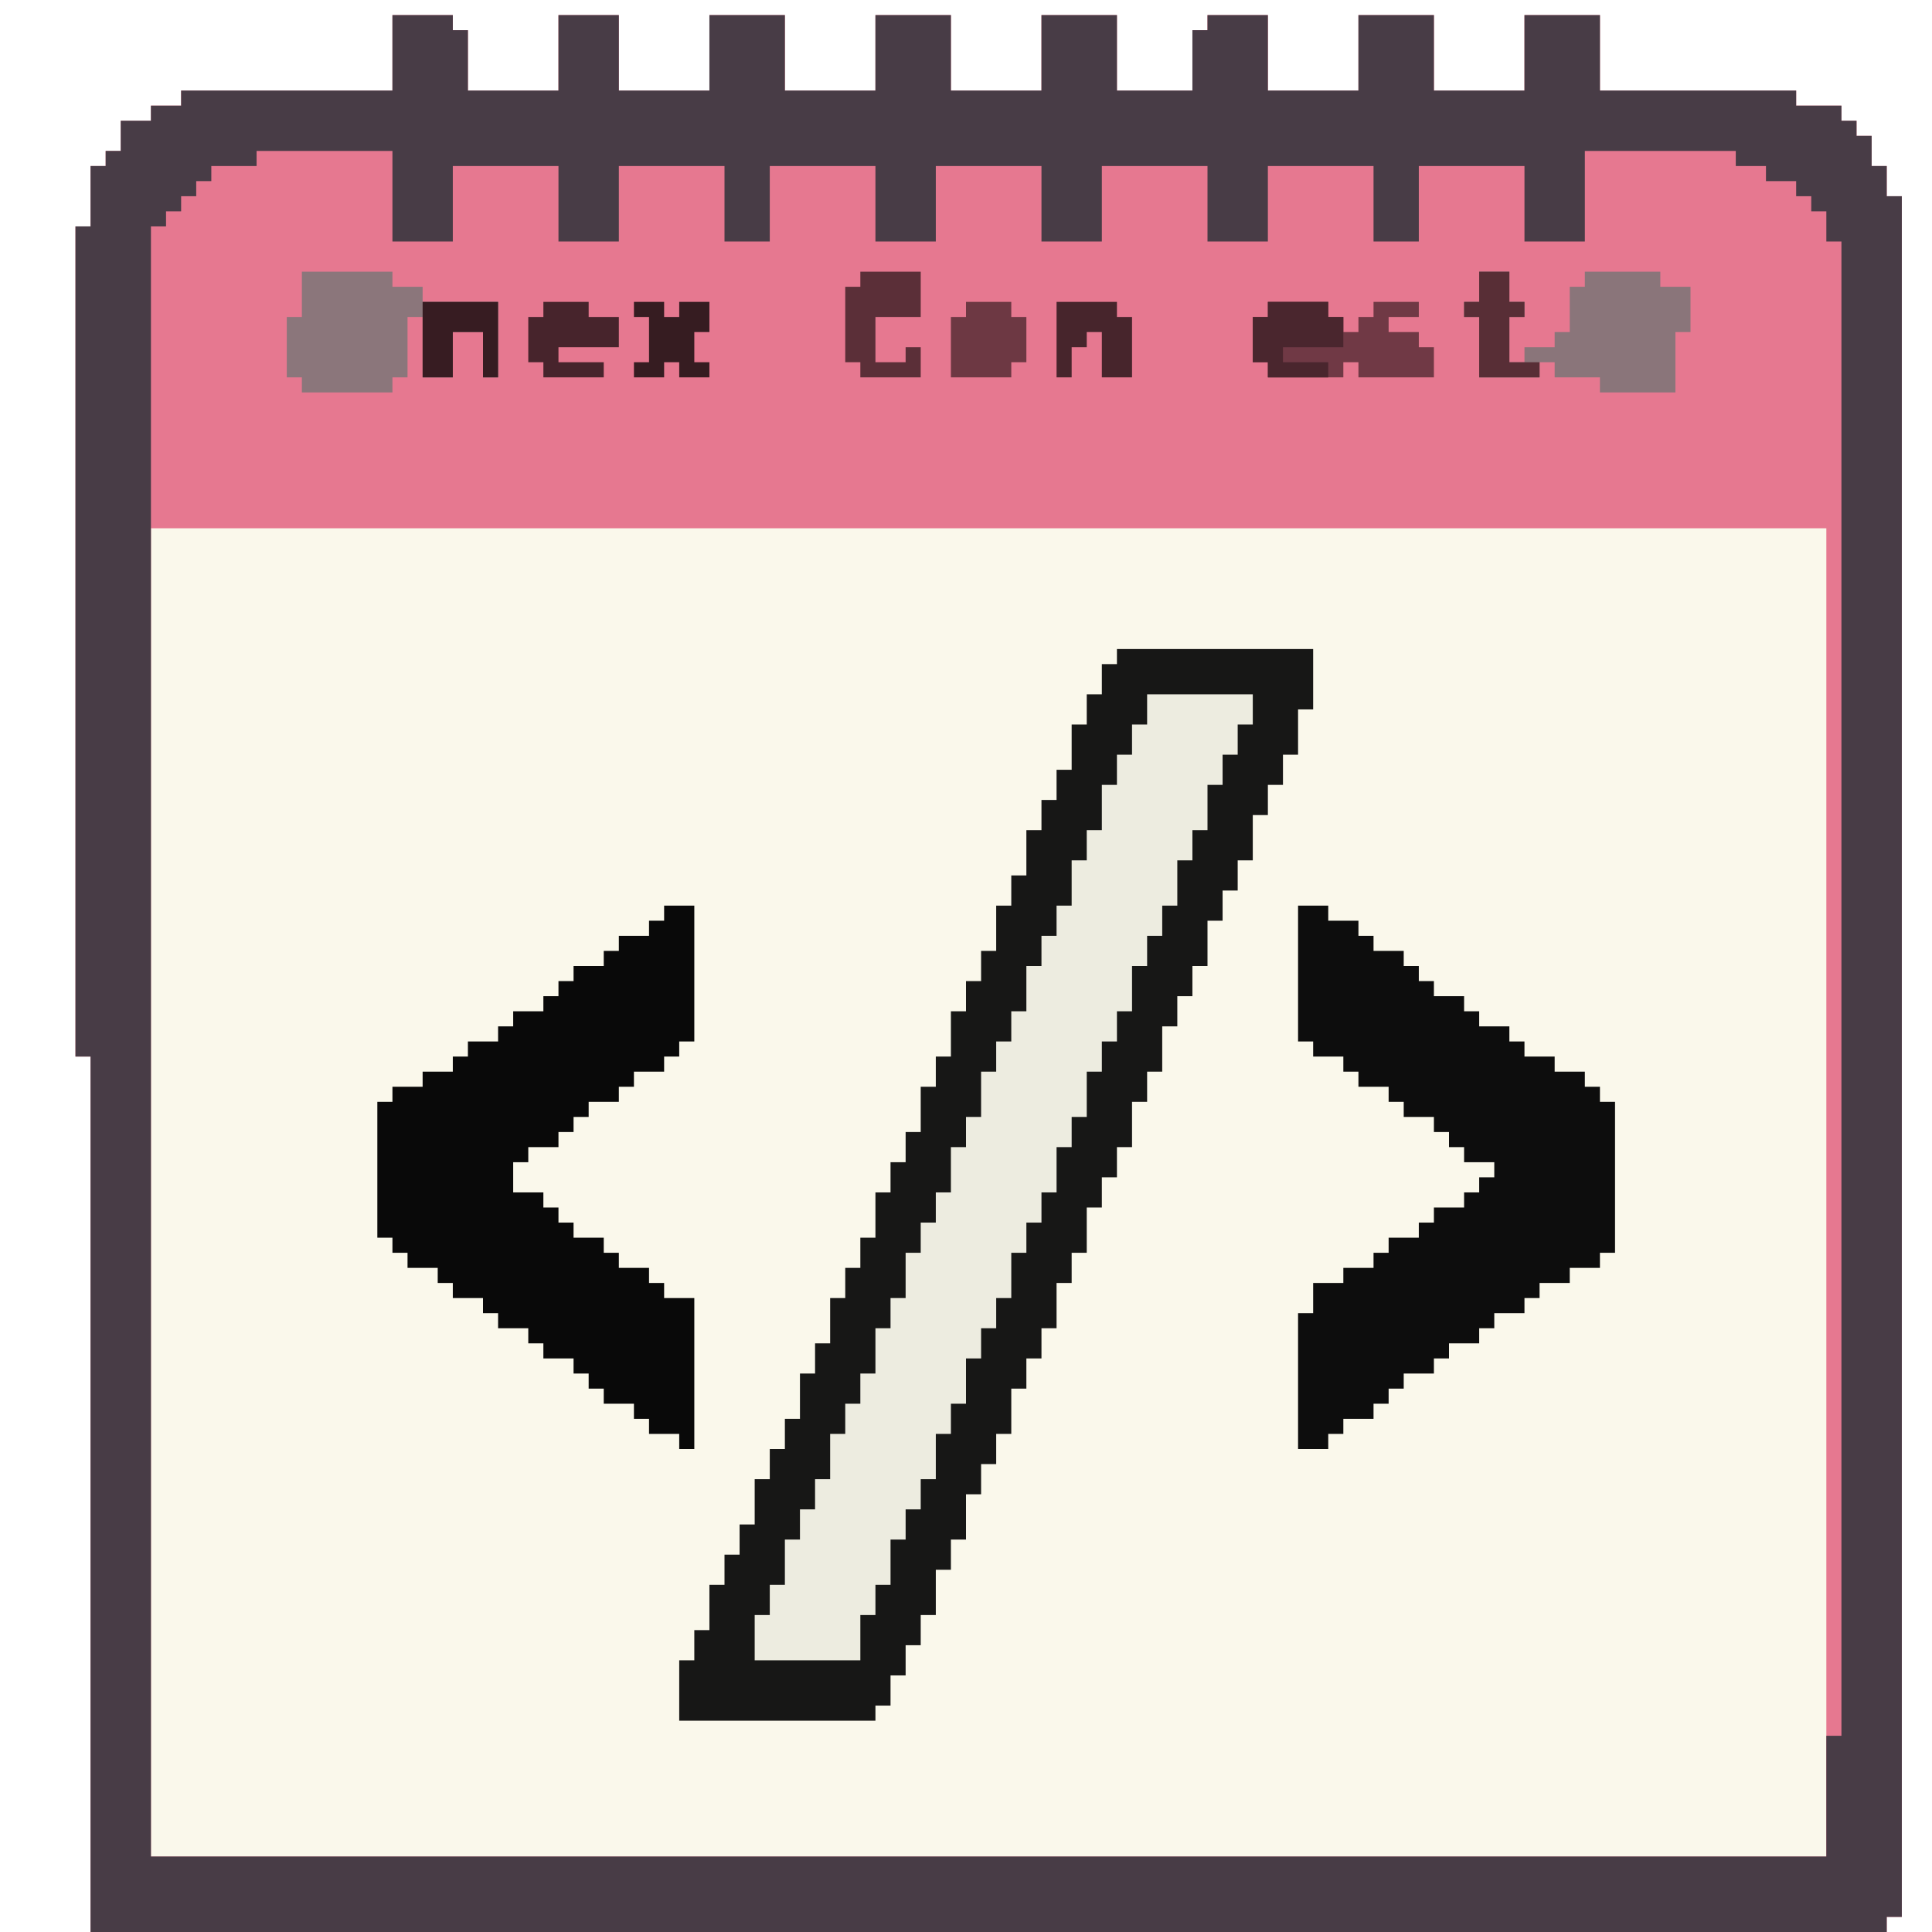
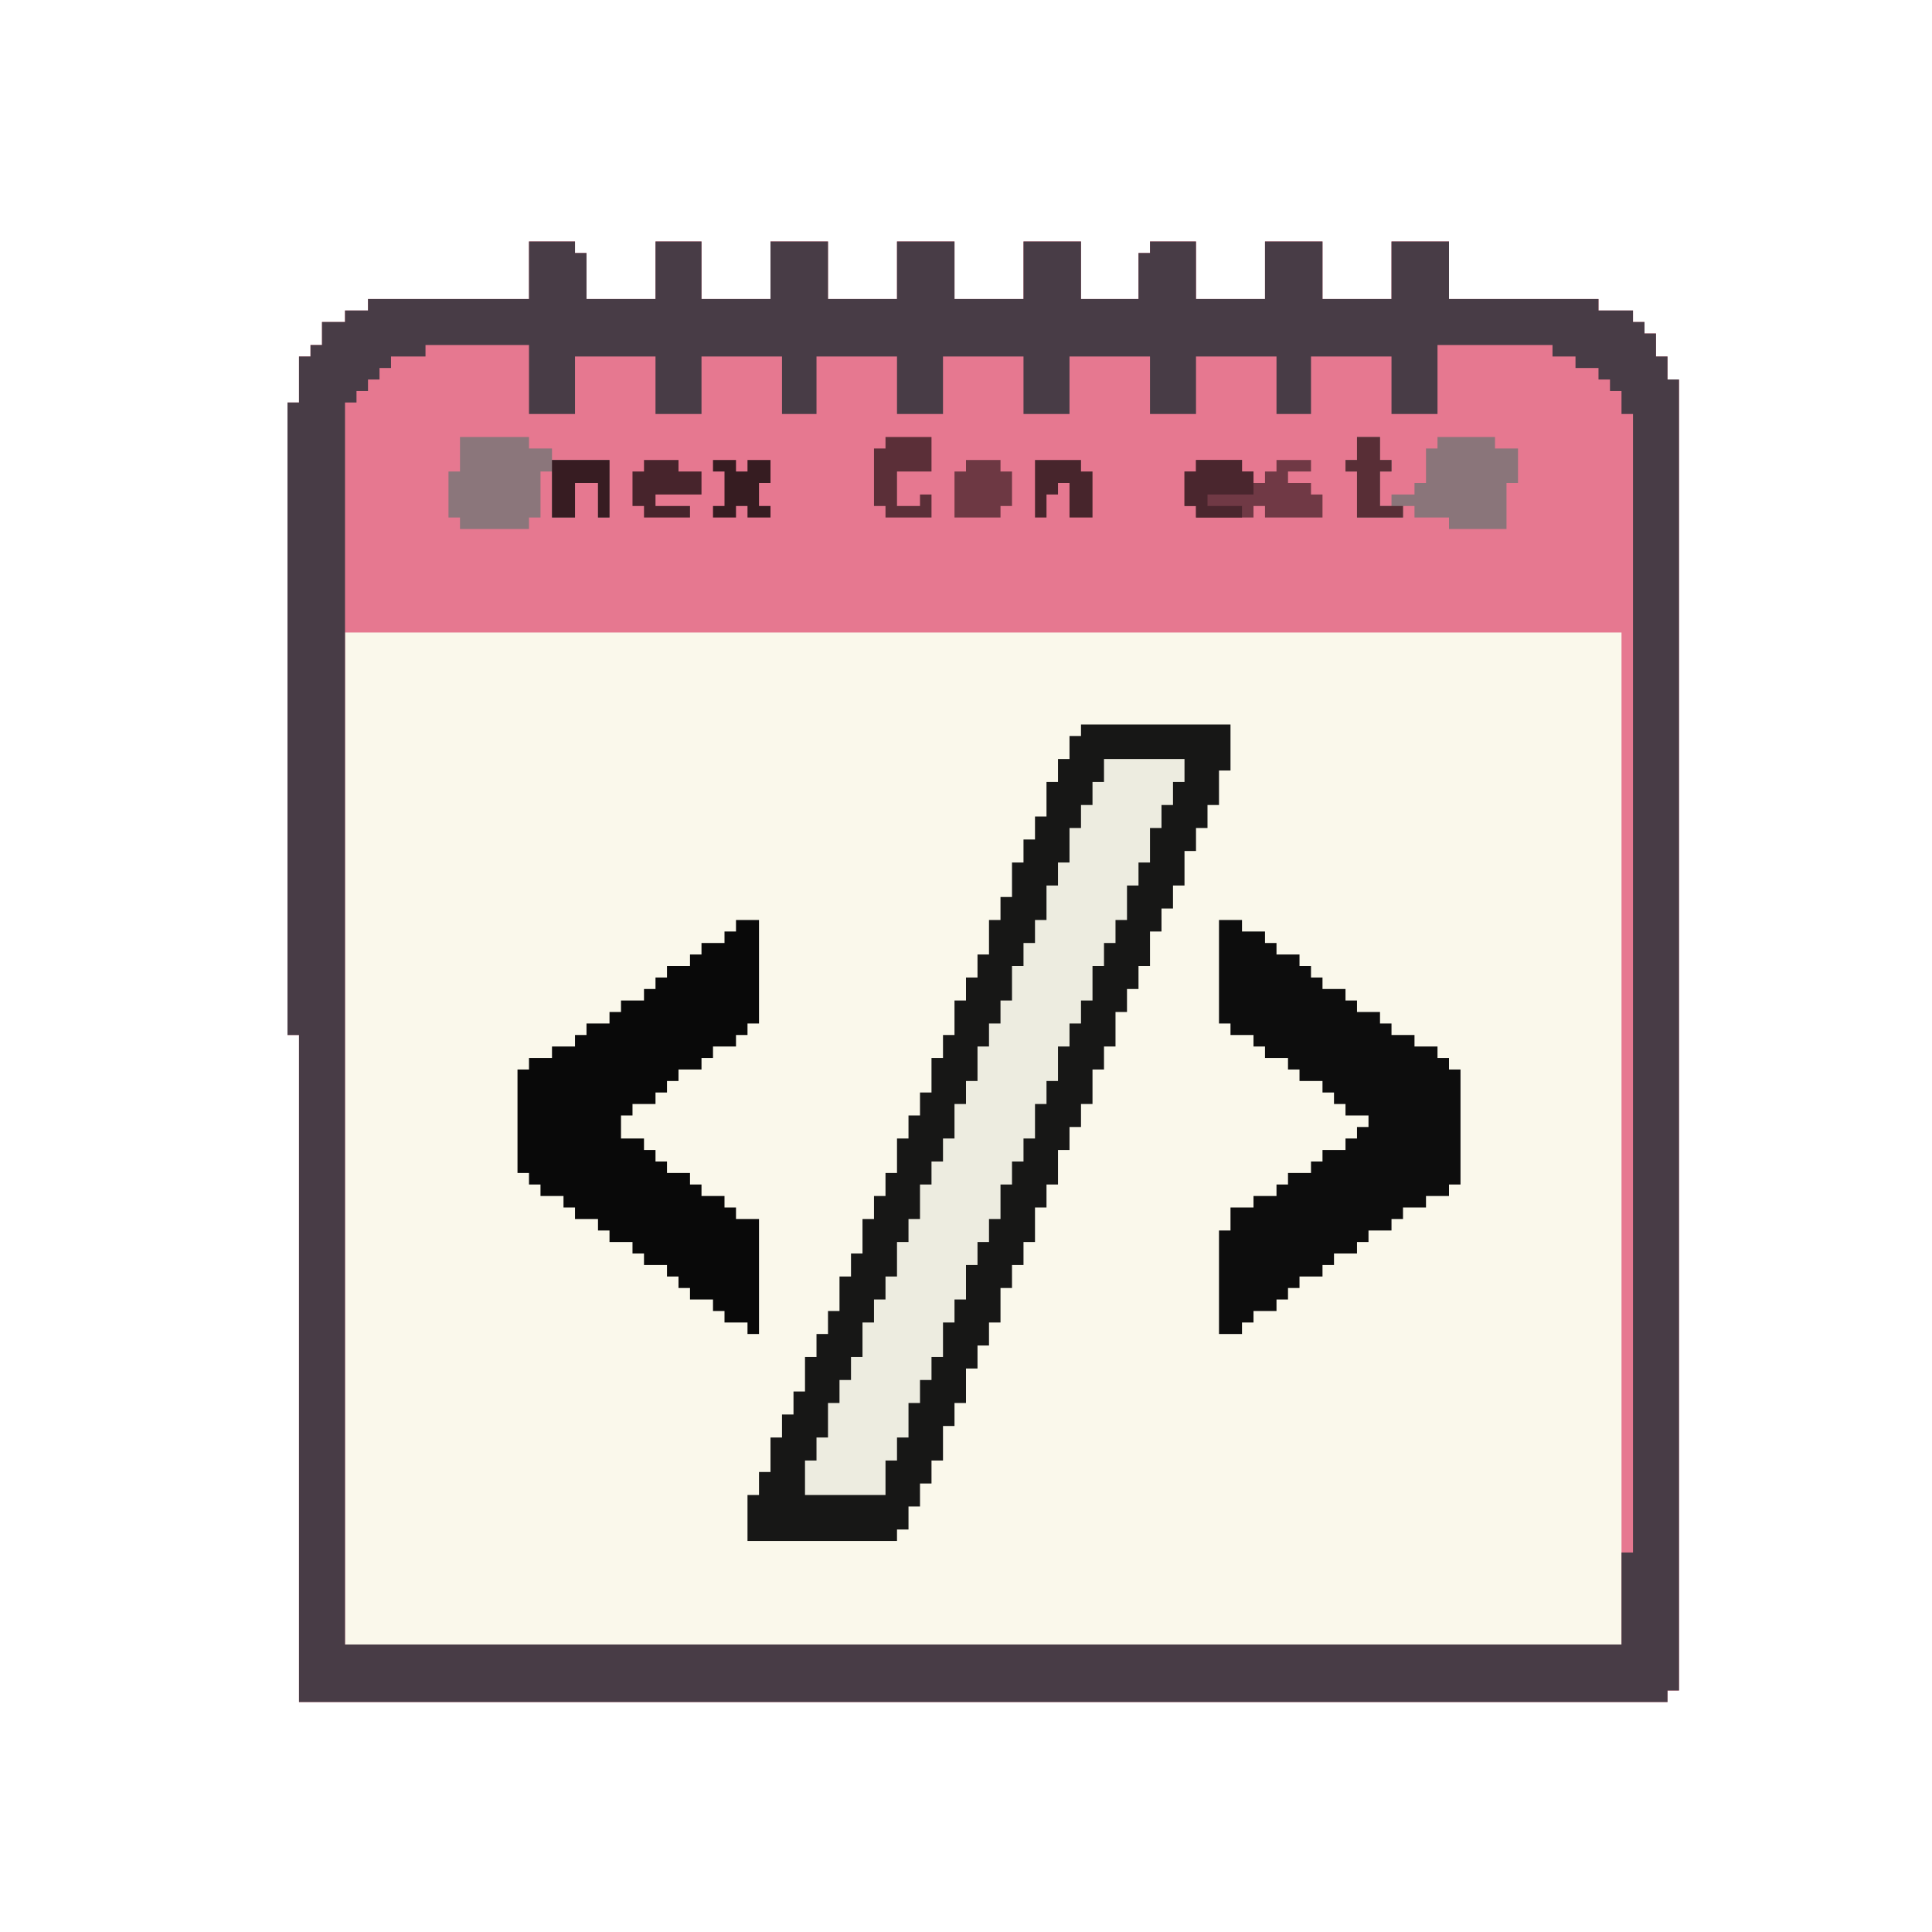
- <svg xmlns="http://www.w3.org/2000/svg" version="1.1" width="128" height="128">
-   <path d="M0,0 L4,0 L4,1 L5,1 L5,5 L11,5 L11,0 L15,0 L15,5 L21,5 L21,0 L26,0 L26,5 L32,5 L32,0 L37,0 L37,5 L43,5 L43,0 L48,0 L48,5 L53,5 L53,1 L54,1 L54,0 L58,0 L58,5 L64,5 L64,0 L69,0 L69,5 L75,5 L75,0 L80,0 L80,5 L93,5 L93,6 L96,6 L96,7 L97,7 L97,8 L98,8 L98,10 L99,10 L99,12 L100,12 L100,126 L99,126 L99,127 L-20,127 L-20,69 L-21,69 L-21,14 L-20,14 L-20,10 L-19,10 L-19,9 L-18,9 L-18,7 L-16,7 L-16,6 L-14,6 L-14,5 L0,5 Z " fill="#FAF8EB" transform="translate(26,1)" />
-   <path d="M0,0 L4,0 L4,1 L5,1 L5,5 L11,5 L11,0 L15,0 L15,5 L21,5 L21,0 L26,0 L26,5 L32,5 L32,0 L37,0 L37,5 L43,5 L43,0 L48,0 L48,5 L53,5 L53,1 L54,1 L54,0 L58,0 L58,5 L64,5 L64,0 L69,0 L69,5 L75,5 L75,0 L80,0 L80,5 L93,5 L93,6 L96,6 L96,7 L97,7 L97,8 L98,8 L98,10 L99,10 L99,12 L100,12 L100,126 L99,126 L99,127 L-20,127 L-20,69 L-21,69 L-21,14 L-20,14 L-20,10 L-19,10 L-19,9 L-18,9 L-18,7 L-16,7 L-16,6 L-14,6 L-14,5 L0,5 Z M-16,34 L-16,122 L95,122 L95,34 Z " fill="#E67890" transform="translate(26,1)" />
-   <path d="M0,0 L4,0 L4,1 L5,1 L5,5 L11,5 L11,0 L15,0 L15,5 L21,5 L21,0 L26,0 L26,5 L32,5 L32,0 L37,0 L37,5 L43,5 L43,0 L48,0 L48,5 L53,5 L53,1 L54,1 L54,0 L58,0 L58,5 L64,5 L64,0 L69,0 L69,5 L75,5 L75,0 L80,0 L80,5 L93,5 L93,6 L96,6 L96,7 L97,7 L97,8 L98,8 L98,10 L99,10 L99,12 L100,12 L100,126 L99,126 L99,127 L-20,127 L-20,69 L-21,69 L-21,14 L-20,14 L-20,10 L-19,10 L-19,9 L-18,9 L-18,7 L-16,7 L-16,6 L-14,6 L-14,5 L0,5 Z M-9,9 L-9,10 L-12,10 L-12,11 L-13,11 L-13,12 L-14,12 L-14,13 L-15,13 L-15,14 L-16,14 L-16,122 L95,122 L95,114 L96,114 L96,15 L95,15 L95,13 L94,13 L94,12 L93,12 L93,11 L91,11 L91,10 L89,10 L89,9 L79,9 L79,15 L75,15 L75,10 L68,10 L68,15 L65,15 L65,10 L58,10 L58,15 L54,15 L54,10 L47,10 L47,15 L43,15 L43,10 L36,10 L36,15 L32,15 L32,10 L25,10 L25,15 L22,15 L22,10 L15,10 L15,15 L11,15 L11,10 L4,10 L4,15 L0,15 L0,9 Z " fill="#483C46" transform="translate(26,1)" />
-   <path d="M0,0 L13,0 L13,4 L12,4 L12,7 L11,7 L11,9 L10,9 L10,11 L9,11 L9,14 L8,14 L8,16 L7,16 L7,18 L6,18 L6,21 L5,21 L5,23 L4,23 L4,25 L3,25 L3,28 L2,28 L2,30 L1,30 L1,33 L0,33 L0,35 L-1,35 L-1,37 L-2,37 L-2,40 L-3,40 L-3,42 L-4,42 L-4,45 L-5,45 L-5,47 L-6,47 L-6,49 L-7,49 L-7,52 L-8,52 L-8,54 L-9,54 L-9,56 L-10,56 L-10,59 L-11,59 L-11,61 L-12,61 L-12,64 L-13,64 L-13,66 L-14,66 L-14,68 L-15,68 L-15,70 L-16,70 L-16,71 L-29,71 L-29,67 L-28,67 L-28,65 L-27,65 L-27,62 L-26,62 L-26,60 L-25,60 L-25,58 L-24,58 L-24,55 L-23,55 L-23,53 L-22,53 L-22,51 L-21,51 L-21,48 L-20,48 L-20,46 L-19,46 L-19,43 L-18,43 L-18,41 L-17,41 L-17,39 L-16,39 L-16,36 L-15,36 L-15,34 L-14,34 L-14,32 L-13,32 L-13,29 L-12,29 L-12,27 L-11,27 L-11,24 L-10,24 L-10,22 L-9,22 L-9,20 L-8,20 L-8,17 L-7,17 L-7,15 L-6,15 L-6,12 L-5,12 L-5,10 L-4,10 L-4,8 L-3,8 L-3,5 L-2,5 L-2,3 L-1,3 L-1,1 L0,1 Z " fill="#171716" transform="translate(74,43)" />
-   <path d="M0,0 L7,0 L7,2 L6,2 L6,4 L5,4 L5,6 L4,6 L4,9 L3,9 L3,11 L2,11 L2,14 L1,14 L1,16 L0,16 L0,18 L-1,18 L-1,21 L-2,21 L-2,23 L-3,23 L-3,25 L-4,25 L-4,28 L-5,28 L-5,30 L-6,30 L-6,33 L-7,33 L-7,35 L-8,35 L-8,37 L-9,37 L-9,40 L-10,40 L-10,42 L-11,42 L-11,44 L-12,44 L-12,47 L-13,47 L-13,49 L-14,49 L-14,52 L-15,52 L-15,54 L-16,54 L-16,56 L-17,56 L-17,59 L-18,59 L-18,61 L-19,61 L-19,64 L-26,64 L-26,61 L-25,61 L-25,59 L-24,59 L-24,56 L-23,56 L-23,54 L-22,54 L-22,52 L-21,52 L-21,49 L-20,49 L-20,47 L-19,47 L-19,45 L-18,45 L-18,42 L-17,42 L-17,40 L-16,40 L-16,37 L-15,37 L-15,35 L-14,35 L-14,33 L-13,33 L-13,30 L-12,30 L-12,28 L-11,28 L-11,25 L-10,25 L-10,23 L-9,23 L-9,21 L-8,21 L-8,18 L-7,18 L-7,16 L-6,16 L-6,14 L-5,14 L-5,11 L-4,11 L-4,9 L-3,9 L-3,6 L-2,6 L-2,4 L-1,4 L-1,2 L0,2 Z " fill="#EDECE0" transform="translate(76,46)" />
-   <path d="M0,0 L2,0 L2,1 L4,1 L4,2 L5,2 L5,3 L7,3 L7,4 L8,4 L8,5 L9,5 L9,6 L11,6 L11,7 L12,7 L12,8 L14,8 L14,9 L15,9 L15,10 L17,10 L17,11 L19,11 L19,12 L20,12 L20,13 L21,13 L21,23 L20,23 L20,24 L18,24 L18,25 L16,25 L16,26 L15,26 L15,27 L13,27 L13,28 L12,28 L12,29 L10,29 L10,30 L9,30 L9,31 L7,31 L7,32 L6,32 L6,33 L5,33 L5,34 L3,34 L3,35 L2,35 L2,36 L0,36 L0,27 L1,27 L1,25 L3,25 L3,24 L5,24 L5,23 L6,23 L6,22 L8,22 L8,21 L9,21 L9,20 L11,20 L11,19 L12,19 L12,18 L13,18 L13,17 L11,17 L11,16 L10,16 L10,15 L9,15 L9,14 L7,14 L7,13 L6,13 L6,12 L4,12 L4,11 L3,11 L3,10 L1,10 L1,9 L0,9 Z " fill="#0D0D0D" transform="translate(86,60)" />
-   <path d="M0,0 L2,0 L2,9 L1,9 L1,10 L0,10 L0,11 L-2,11 L-2,12 L-3,12 L-3,13 L-5,13 L-5,14 L-6,14 L-6,15 L-7,15 L-7,16 L-9,16 L-9,17 L-10,17 L-10,19 L-8,19 L-8,20 L-7,20 L-7,21 L-6,21 L-6,22 L-4,22 L-4,23 L-3,23 L-3,24 L-1,24 L-1,25 L0,25 L0,26 L2,26 L2,36 L1,36 L1,35 L-1,35 L-1,34 L-2,34 L-2,33 L-4,33 L-4,32 L-5,32 L-5,31 L-6,31 L-6,30 L-8,30 L-8,29 L-9,29 L-9,28 L-11,28 L-11,27 L-12,27 L-12,26 L-14,26 L-14,25 L-15,25 L-15,24 L-17,24 L-17,23 L-18,23 L-18,22 L-19,22 L-19,13 L-18,13 L-18,12 L-16,12 L-16,11 L-14,11 L-14,10 L-13,10 L-13,9 L-11,9 L-11,8 L-10,8 L-10,7 L-8,7 L-8,6 L-7,6 L-7,5 L-6,5 L-6,4 L-4,4 L-4,3 L-3,3 L-3,2 L-1,2 L-1,1 L0,1 Z " fill="#090909" transform="translate(44,60)" />
-   <path d="M0,0 L6,0 L6,1 L8,1 L8,2 L13,2 L13,7 L12,7 L12,4 L10,4 L10,7 L8,7 L8,3 L7,3 L7,7 L6,7 L6,8 L0,8 L0,7 L-1,7 L-1,3 L0,3 Z " fill="#8B767B" transform="translate(20,18)" />
-   <path d="M0,0 L2,0 L2,2 L3,2 L3,3 L2,3 L2,6 L3,6 L3,5 L5,5 L5,4 L6,4 L6,1 L7,1 L7,0 L12,0 L12,1 L14,1 L14,4 L13,4 L13,8 L8,8 L8,7 L5,7 L5,6 L4,6 L4,7 L0,7 L0,3 L-1,3 L-1,2 L0,2 Z " fill="#8A757A" transform="translate(98,18)" />
-   <path d="M0,0 L4,0 L4,1 L5,1 L5,2 L6,2 L6,1 L7,1 L7,0 L10,0 L10,1 L8,1 L8,2 L10,2 L10,3 L11,3 L11,5 L6,5 L6,4 L5,4 L5,5 L0,5 L0,4 L-1,4 L-1,1 L0,1 Z " fill="#703945" transform="translate(84,20)" />
-   <path d="M0,0 L4,0 L4,3 L1,3 L1,6 L3,6 L3,5 L4,5 L4,7 L0,7 L0,6 L-1,6 L-1,1 L0,1 Z " fill="#5B2F38" transform="translate(57,18)" />
-   <path d="M0,0 L3,0 L3,1 L4,1 L4,4 L3,4 L3,5 L-1,5 L-1,1 L0,1 Z " fill="#6D3843" transform="translate(64,20)" />
-   <path d="M0,0 L4,0 L4,1 L5,1 L5,3 L1,3 L1,4 L4,4 L4,5 L0,5 L0,4 L-1,4 L-1,1 L0,1 Z " fill="#4A262E" transform="translate(84,20)" />
-   <path d="M0,0 L3,0 L3,1 L5,1 L5,3 L1,3 L1,4 L4,4 L4,5 L0,5 L0,4 L-1,4 L-1,1 L0,1 Z " fill="#47242C" transform="translate(36,20)" />
-   <path d="M0,0 L4,0 L4,1 L5,1 L5,5 L3,5 L3,2 L2,2 L2,3 L1,3 L1,5 L0,5 Z " fill="#47252C" transform="translate(70,20)" />
-   <path d="M0,0 L5,0 L5,5 L4,5 L4,2 L2,2 L2,5 L0,5 Z " fill="#371C22" transform="translate(28,20)" />
-   <path d="M0,0 L2,0 L2,1 L3,1 L3,0 L5,0 L5,2 L4,2 L4,4 L5,4 L5,5 L3,5 L3,4 L2,4 L2,5 L0,5 L0,4 L1,4 L1,1 L0,1 Z " fill="#361C21" transform="translate(42,20)" />
-   <path d="M0,0 L2,0 L2,2 L3,2 L3,3 L2,3 L2,6 L4,6 L4,7 L0,7 L0,3 L-1,3 L-1,2 L0,2 Z " fill="#582E36" transform="translate(98,18)" />
+ <svg xmlns="http://www.w3.org/2000/svg" version="1.1" width="168" height="168">
+   <path d="M0,0 L4,0 L4,1 L5,1 L5,5 L11,5 L11,0 L15,0 L15,5 L21,5 L21,0 L26,0 L26,5 L32,5 L32,0 L37,0 L37,5 L43,5 L43,0 L48,0 L48,5 L53,5 L53,1 L54,1 L54,0 L58,0 L58,5 L64,5 L64,0 L69,0 L69,5 L75,5 L75,0 L80,0 L80,5 L93,5 L93,6 L96,6 L96,7 L97,7 L97,8 L98,8 L98,10 L99,10 L99,12 L100,12 L100,126 L99,126 L99,127 L-20,127 L-20,69 L-21,69 L-21,14 L-20,14 L-20,10 L-19,10 L-19,9 L-18,9 L-18,7 L-16,7 L-16,6 L-14,6 L-14,5 L0,5 Z " fill="#FAF8EB" transform="translate(46,21)" />
+   <path d="M0,0 L4,0 L4,1 L5,1 L5,5 L11,5 L11,0 L15,0 L15,5 L21,5 L21,0 L26,0 L26,5 L32,5 L32,0 L37,0 L37,5 L43,5 L43,0 L48,0 L48,5 L53,5 L53,1 L54,1 L54,0 L58,0 L58,5 L64,5 L64,0 L69,0 L69,5 L75,5 L75,0 L80,0 L80,5 L93,5 L93,6 L96,6 L96,7 L97,7 L97,8 L98,8 L98,10 L99,10 L99,12 L100,12 L100,126 L99,126 L99,127 L-20,127 L-20,69 L-21,69 L-21,14 L-20,14 L-20,10 L-19,10 L-19,9 L-18,9 L-18,7 L-16,7 L-16,6 L-14,6 L-14,5 L0,5 Z M-16,34 L-16,122 L95,122 L95,34 Z " fill="#E67890" transform="translate(46,21)" />
+   <path d="M0,0 L4,0 L4,1 L5,1 L5,5 L11,5 L11,0 L15,0 L15,5 L21,5 L21,0 L26,0 L26,5 L32,5 L32,0 L37,0 L37,5 L43,5 L43,0 L48,0 L48,5 L53,5 L53,1 L54,1 L54,0 L58,0 L58,5 L64,5 L64,0 L69,0 L69,5 L75,5 L75,0 L80,0 L80,5 L93,5 L93,6 L96,6 L96,7 L97,7 L97,8 L98,8 L98,10 L99,10 L99,12 L100,12 L100,126 L99,126 L99,127 L-20,127 L-20,69 L-21,69 L-21,14 L-20,14 L-20,10 L-19,10 L-19,9 L-18,9 L-18,7 L-16,7 L-16,6 L-14,6 L-14,5 L0,5 Z M-9,9 L-9,10 L-12,10 L-12,11 L-13,11 L-13,12 L-14,12 L-14,13 L-15,13 L-15,14 L-16,14 L-16,122 L95,122 L95,114 L96,114 L96,15 L95,15 L95,13 L94,13 L94,12 L93,12 L93,11 L91,11 L91,10 L89,10 L89,9 L79,9 L79,15 L75,15 L75,10 L68,10 L68,15 L65,15 L65,10 L58,10 L58,15 L54,15 L54,10 L47,10 L47,15 L43,15 L43,10 L36,10 L36,15 L32,15 L32,10 L25,10 L25,15 L22,15 L22,10 L15,10 L15,15 L11,15 L11,10 L4,10 L4,15 L0,15 L0,9 Z " fill="#483C46" transform="translate(46,21)" />
+   <path d="M0,0 L13,0 L13,4 L12,4 L12,7 L11,7 L11,9 L10,9 L10,11 L9,11 L9,14 L8,14 L8,16 L7,16 L7,18 L6,18 L6,21 L5,21 L5,23 L4,23 L4,25 L3,25 L3,28 L2,28 L2,30 L1,30 L1,33 L0,33 L0,35 L-1,35 L-1,37 L-2,37 L-2,40 L-3,40 L-3,42 L-4,42 L-4,45 L-5,45 L-5,47 L-6,47 L-6,49 L-7,49 L-7,52 L-8,52 L-8,54 L-9,54 L-9,56 L-10,56 L-10,59 L-11,59 L-11,61 L-12,61 L-12,64 L-13,64 L-13,66 L-14,66 L-14,68 L-15,68 L-15,70 L-16,70 L-16,71 L-29,71 L-29,67 L-28,67 L-28,65 L-27,65 L-27,62 L-26,62 L-26,60 L-25,60 L-25,58 L-24,58 L-24,55 L-23,55 L-23,53 L-22,53 L-22,51 L-21,51 L-21,48 L-20,48 L-20,46 L-19,46 L-19,43 L-18,43 L-18,41 L-17,41 L-17,39 L-16,39 L-16,36 L-15,36 L-15,34 L-14,34 L-14,32 L-13,32 L-13,29 L-12,29 L-12,27 L-11,27 L-11,24 L-10,24 L-10,22 L-9,22 L-9,20 L-8,20 L-8,17 L-7,17 L-7,15 L-6,15 L-6,12 L-5,12 L-5,10 L-4,10 L-4,8 L-3,8 L-3,5 L-2,5 L-2,3 L-1,3 L-1,1 L0,1 Z " fill="#171716" transform="translate(94,63)" />
+   <path d="M0,0 L7,0 L7,2 L6,2 L6,4 L5,4 L5,6 L4,6 L4,9 L3,9 L3,11 L2,11 L2,14 L1,14 L1,16 L0,16 L0,18 L-1,18 L-1,21 L-2,21 L-2,23 L-3,23 L-3,25 L-4,25 L-4,28 L-5,28 L-5,30 L-6,30 L-6,33 L-7,33 L-7,35 L-8,35 L-8,37 L-9,37 L-9,40 L-10,40 L-10,42 L-11,42 L-11,44 L-12,44 L-12,47 L-13,47 L-13,49 L-14,49 L-14,52 L-15,52 L-15,54 L-16,54 L-16,56 L-17,56 L-17,59 L-18,59 L-18,61 L-19,61 L-19,64 L-26,64 L-26,61 L-25,61 L-25,59 L-24,59 L-24,56 L-23,56 L-23,54 L-22,54 L-22,52 L-21,52 L-21,49 L-20,49 L-20,47 L-19,47 L-19,45 L-18,45 L-18,42 L-17,42 L-17,40 L-16,40 L-16,37 L-15,37 L-15,35 L-14,35 L-14,33 L-13,33 L-13,30 L-12,30 L-12,28 L-11,28 L-11,25 L-10,25 L-10,23 L-9,23 L-9,21 L-8,21 L-8,18 L-7,18 L-7,16 L-6,16 L-6,14 L-5,14 L-5,11 L-4,11 L-4,9 L-3,9 L-3,6 L-2,6 L-2,4 L-1,4 L-1,2 L0,2 Z " fill="#EDECE0" transform="translate(96,66)" />
+   <path d="M0,0 L2,0 L2,1 L4,1 L4,2 L5,2 L5,3 L7,3 L7,4 L8,4 L8,5 L9,5 L9,6 L11,6 L11,7 L12,7 L12,8 L14,8 L14,9 L15,9 L15,10 L17,10 L17,11 L19,11 L19,12 L20,12 L20,13 L21,13 L21,23 L20,23 L20,24 L18,24 L18,25 L16,25 L16,26 L15,26 L15,27 L13,27 L13,28 L12,28 L12,29 L10,29 L10,30 L9,30 L9,31 L7,31 L7,32 L6,32 L6,33 L5,33 L5,34 L3,34 L3,35 L2,35 L2,36 L0,36 L0,27 L1,27 L1,25 L3,25 L3,24 L5,24 L5,23 L6,23 L6,22 L8,22 L8,21 L9,21 L9,20 L11,20 L11,19 L12,19 L12,18 L13,18 L13,17 L11,17 L11,16 L10,16 L10,15 L9,15 L9,14 L7,14 L7,13 L6,13 L6,12 L4,12 L4,11 L3,11 L3,10 L1,10 L1,9 L0,9 Z " fill="#0D0D0D" transform="translate(106,80)" />
+   <path d="M0,0 L2,0 L2,9 L1,9 L1,10 L0,10 L0,11 L-2,11 L-2,12 L-3,12 L-3,13 L-5,13 L-5,14 L-6,14 L-6,15 L-7,15 L-7,16 L-9,16 L-9,17 L-10,17 L-10,19 L-8,19 L-8,20 L-7,20 L-7,21 L-6,21 L-6,22 L-4,22 L-4,23 L-3,23 L-3,24 L-1,24 L-1,25 L0,25 L0,26 L2,26 L2,36 L1,36 L1,35 L-1,35 L-1,34 L-2,34 L-2,33 L-4,33 L-4,32 L-5,32 L-5,31 L-6,31 L-6,30 L-8,30 L-8,29 L-9,29 L-9,28 L-11,28 L-11,27 L-12,27 L-12,26 L-14,26 L-14,25 L-15,25 L-15,24 L-17,24 L-17,23 L-18,23 L-18,22 L-19,22 L-19,13 L-18,13 L-18,12 L-16,12 L-16,11 L-14,11 L-14,10 L-13,10 L-13,9 L-11,9 L-11,8 L-10,8 L-10,7 L-8,7 L-8,6 L-7,6 L-7,5 L-6,5 L-6,4 L-4,4 L-4,3 L-3,3 L-3,2 L-1,2 L-1,1 L0,1 Z " fill="#090909" transform="translate(64,80)" />
+   <path d="M0,0 L6,0 L6,1 L8,1 L8,2 L13,2 L13,7 L12,7 L12,4 L10,4 L10,7 L8,7 L8,3 L7,3 L7,7 L6,7 L6,8 L0,8 L0,7 L-1,7 L-1,3 L0,3 Z " fill="#8B767B" transform="translate(40,38)" />
+   <path d="M0,0 L2,0 L2,2 L3,2 L3,3 L2,3 L2,6 L3,6 L3,5 L5,5 L5,4 L6,4 L6,1 L7,1 L7,0 L12,0 L12,1 L14,1 L14,4 L13,4 L13,8 L8,8 L8,7 L5,7 L5,6 L4,6 L4,7 L0,7 L0,3 L-1,3 L-1,2 L0,2 Z " fill="#8A757A" transform="translate(118,38)" />
+   <path d="M0,0 L4,0 L4,1 L5,1 L5,2 L6,2 L6,1 L7,1 L7,0 L10,0 L10,1 L8,1 L8,2 L10,2 L10,3 L11,3 L11,5 L6,5 L6,4 L5,4 L5,5 L0,5 L0,4 L-1,4 L-1,1 L0,1 Z " fill="#703945" transform="translate(104,40)" />
+   <path d="M0,0 L4,0 L4,3 L1,3 L1,6 L3,6 L3,5 L4,5 L4,7 L0,7 L0,6 L-1,6 L-1,1 L0,1 Z " fill="#5B2F38" transform="translate(77,38)" />
+   <path d="M0,0 L3,0 L3,1 L4,1 L4,4 L3,4 L3,5 L-1,5 L-1,1 L0,1 Z " fill="#6D3843" transform="translate(84,40)" />
+   <path d="M0,0 L4,0 L4,1 L5,1 L5,3 L1,3 L1,4 L4,4 L4,5 L0,5 L0,4 L-1,4 L-1,1 L0,1 Z " fill="#4A262E" transform="translate(104,40)" />
+   <path d="M0,0 L3,0 L3,1 L5,1 L5,3 L1,3 L1,4 L4,4 L4,5 L0,5 L0,4 L-1,4 L-1,1 L0,1 Z " fill="#47242C" transform="translate(56,40)" />
+   <path d="M0,0 L4,0 L4,1 L5,1 L5,5 L3,5 L3,2 L2,2 L2,3 L1,3 L1,5 L0,5 Z " fill="#47252C" transform="translate(90,40)" />
+   <path d="M0,0 L5,0 L5,5 L4,5 L4,2 L2,2 L2,5 L0,5 Z " fill="#371C22" transform="translate(48,40)" />
+   <path d="M0,0 L2,0 L2,1 L3,1 L3,0 L5,0 L5,2 L4,2 L4,4 L5,4 L5,5 L3,5 L3,4 L2,4 L2,5 L0,5 L0,4 L1,4 L1,1 L0,1 Z " fill="#361C21" transform="translate(62,40)" />
+   <path d="M0,0 L2,0 L2,2 L3,2 L3,3 L2,3 L2,6 L4,6 L4,7 L0,7 L0,3 L-1,3 L-1,2 L0,2 Z " fill="#582E36" transform="translate(118,38)" />
</svg>
